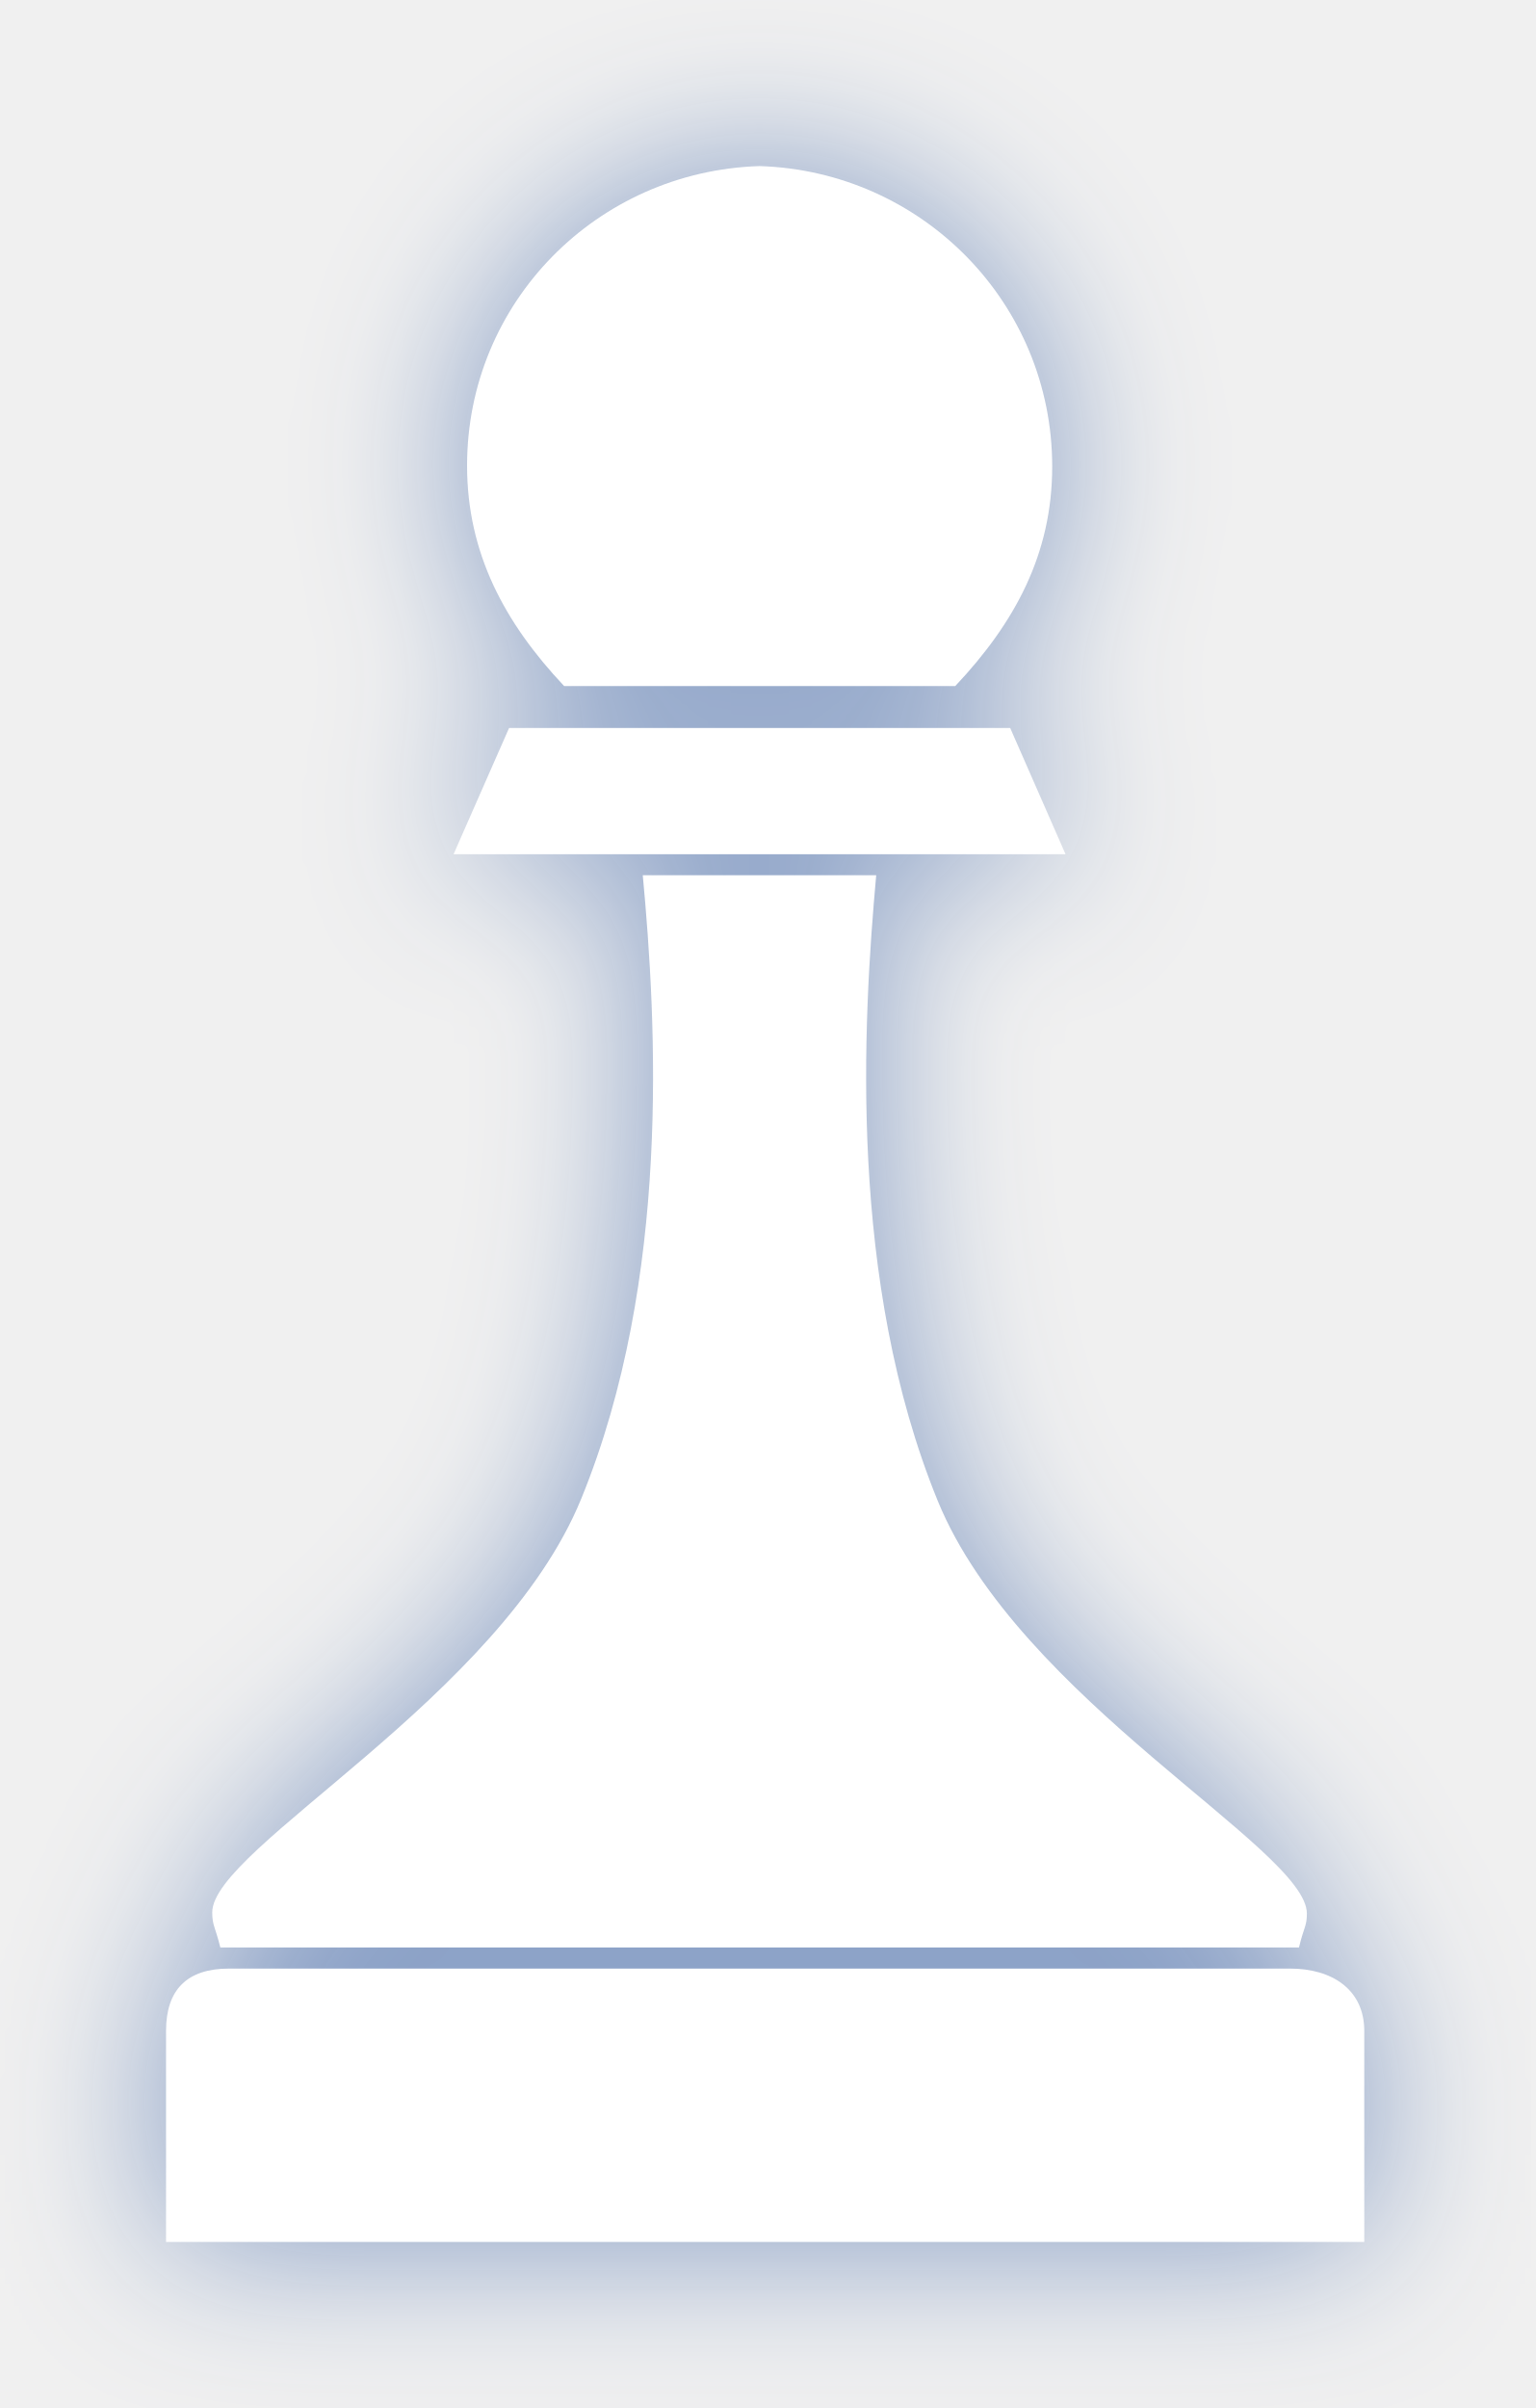
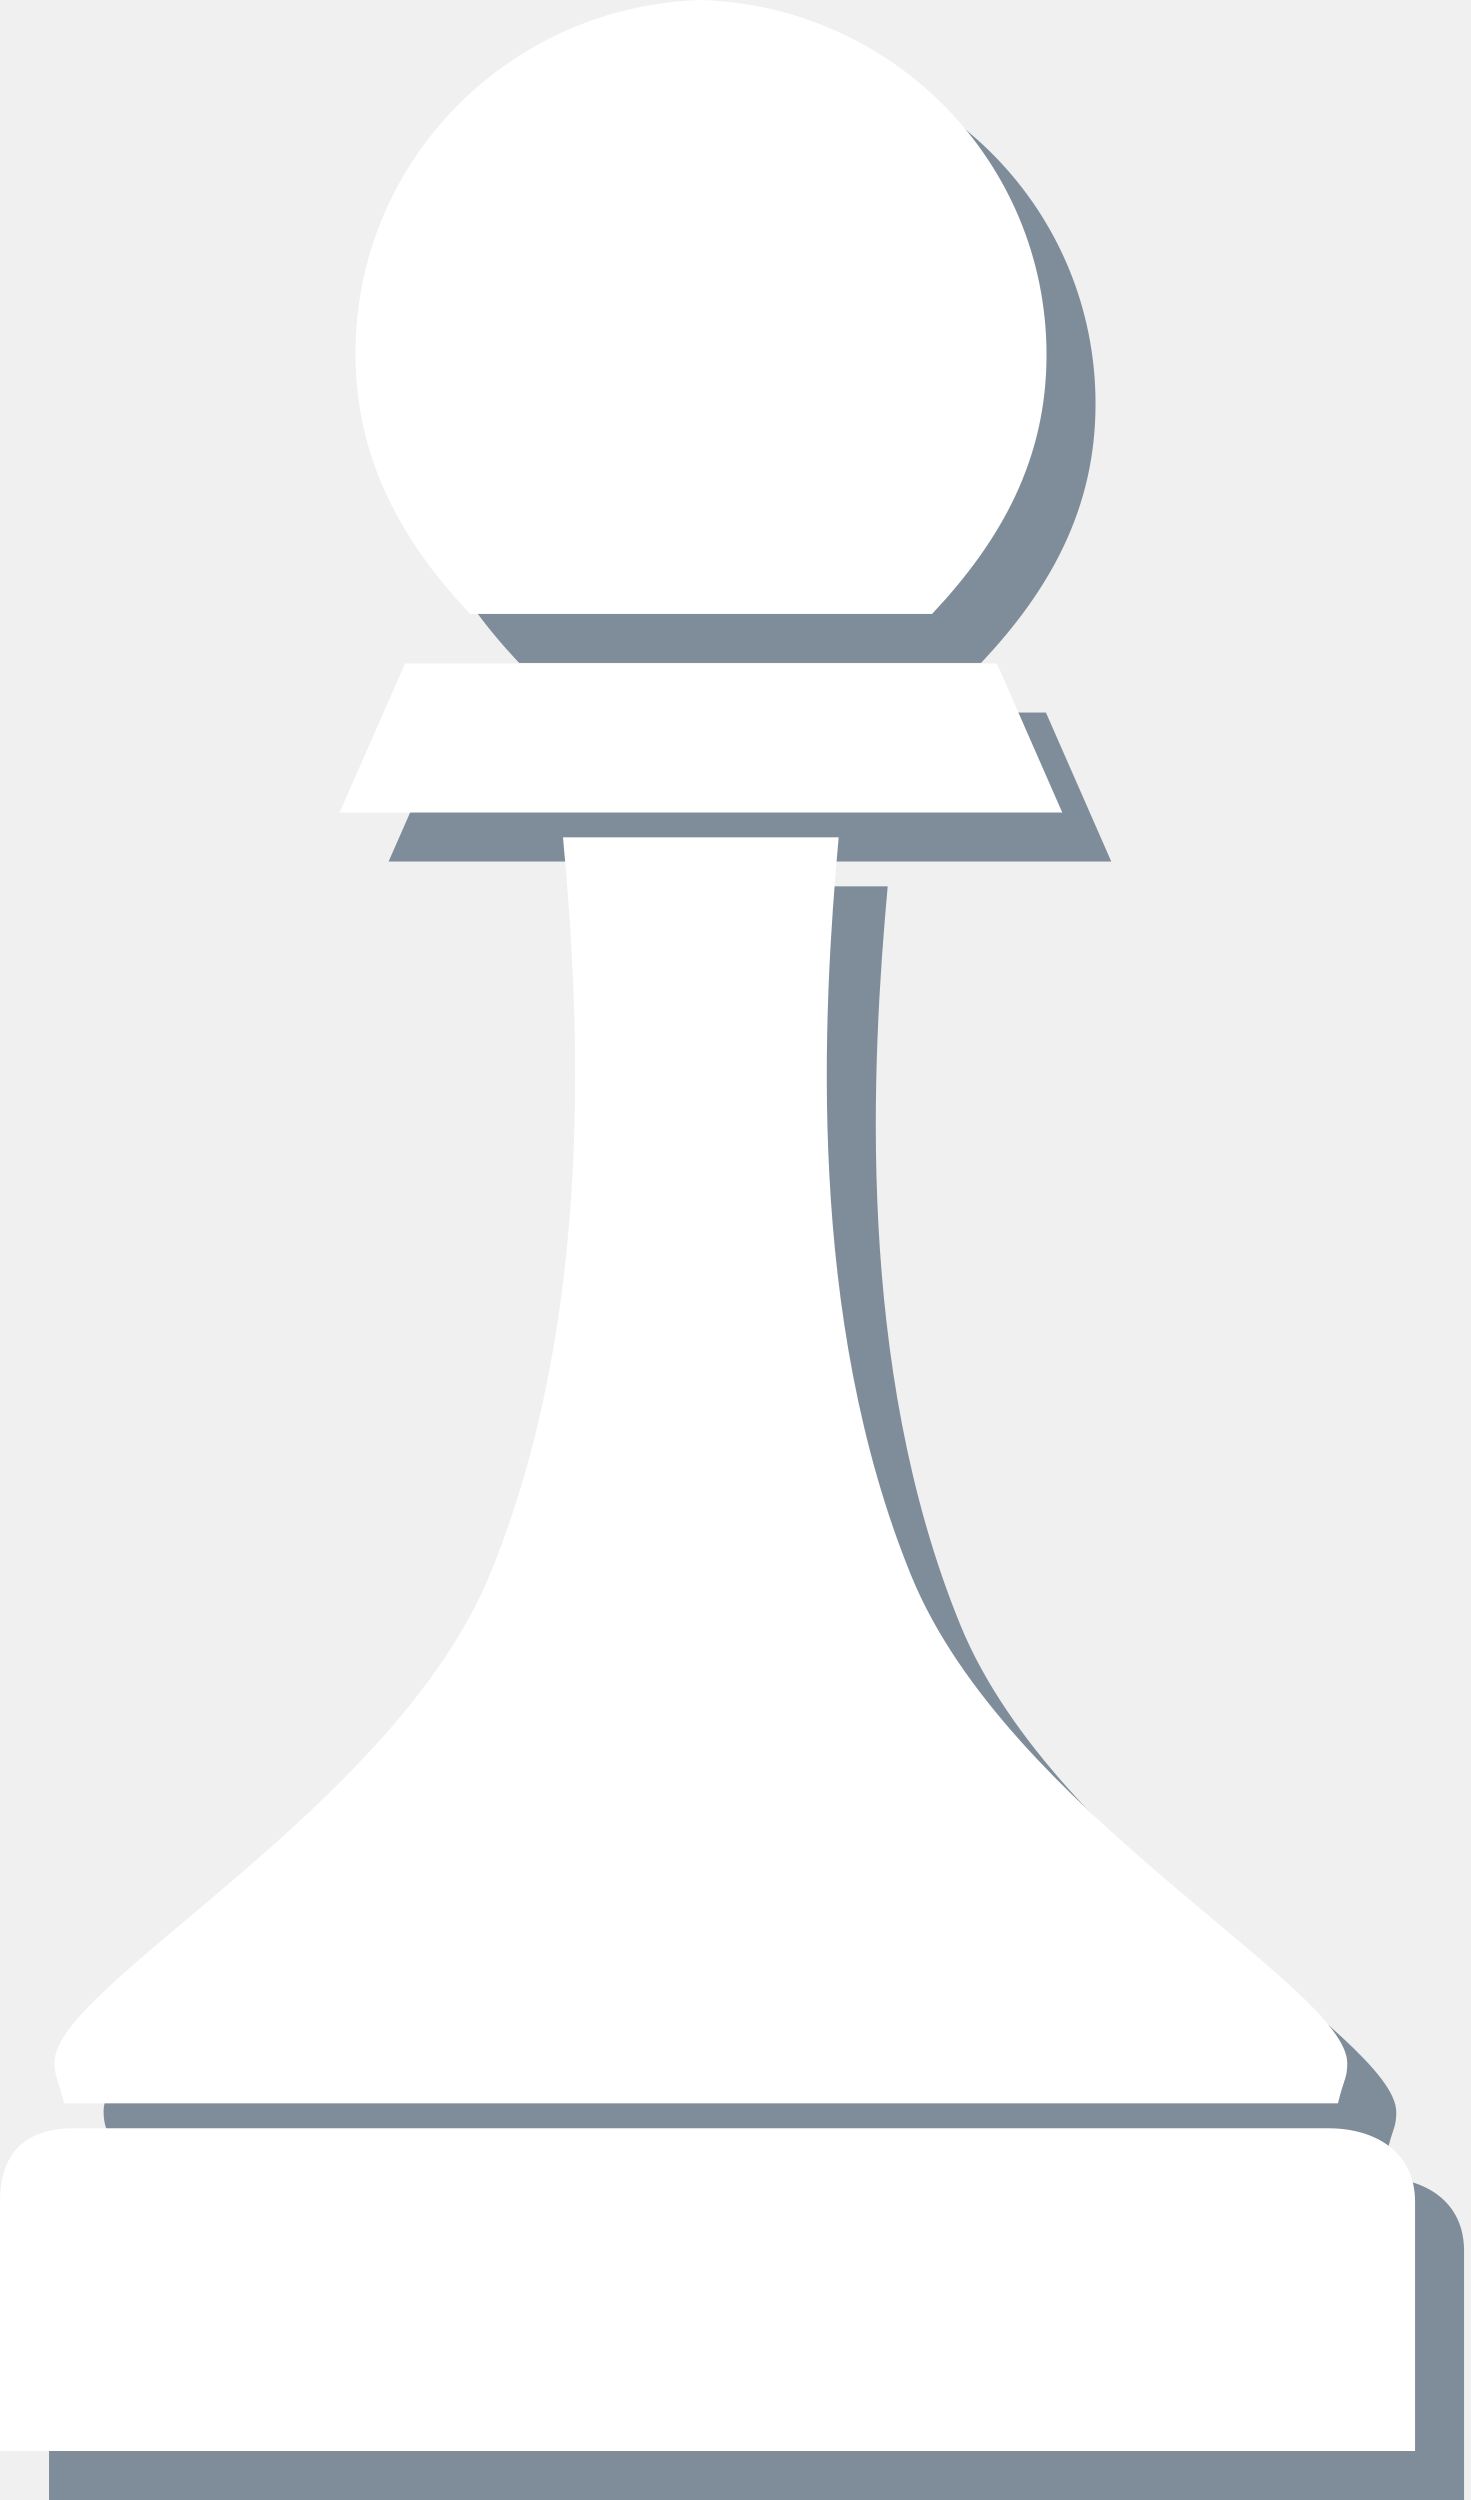
- <svg xmlns="http://www.w3.org/2000/svg" width="37" height="58" viewBox="0 0 37 58" fill="none">
-   <g filter="url(#filter0_d)">
-     <path d="M31.083 47.416H5.514C4.515 47.416 4 47.918 4 48.917V54H18.298H32.867V48.917C32.867 47.918 32.085 47.416 31.083 47.416ZM24.337 17.535H12.264L10.927 20.575H25.67L24.337 17.535ZM31.294 46.908C31.414 46.404 31.484 46.404 31.484 46.088C31.484 44.536 24.557 40.946 22.593 36.154C20.427 30.855 20.788 24.628 21.109 21.081H15.485C15.816 24.628 16.17 30.797 14.003 36.098C12.047 40.89 5.113 44.509 5.113 46.061C5.113 46.376 5.183 46.404 5.308 46.908H31.294ZM13.59 16.524C12.156 15.002 11.252 13.323 11.252 11.214C11.252 7.275 14.39 4.122 18.298 4C22.212 4.122 25.349 7.298 25.349 11.238C25.349 13.348 24.447 15.002 23.014 16.524H13.59Z" fill="white" />
-   </g>
-   <defs>
-     <filter id="filter0_d" x="0" y="0" width="36.867" height="58" filterUnits="userSpaceOnUse" color-interpolation-filters="sRGB">
-       <feFlood flood-opacity="0" result="BackgroundImageFix" />
-       <feColorMatrix in="SourceAlpha" type="matrix" values="0 0 0 0 0 0 0 0 0 0 0 0 0 0 0 0 0 0 127 0" />
-       <feOffset />
-       <feGaussianBlur stdDeviation="2" />
-       <feColorMatrix type="matrix" values="0 0 0 0 0.51 0 0 0 0 0.604 0 0 0 0 0.765 0 0 0 1 0" />
-       <feBlend mode="normal" in2="BackgroundImageFix" result="effect1_dropShadow" />
-       <feBlend mode="normal" in="SourceGraphic" in2="effect1_dropShadow" result="shape" />
-     </filter>
-   </defs>
+ <svg xmlns="http://www.w3.org/2000/svg" width="30" height="51" viewBox="0 0 30 51" fill="none">
+   <path d="M28.083 44.416H2.514C1.515 44.416 1 44.918 1 45.917V51H15.298H29.867V45.917C29.867 44.918 29.085 44.416 28.083 44.416ZM21.337 14.536H9.264L7.927 17.575H22.67L21.337 14.536ZM28.294 43.908C28.414 43.404 28.484 43.404 28.484 43.088C28.484 41.536 21.557 37.946 19.593 33.154C17.427 27.855 17.788 21.628 18.109 18.081H12.485C12.816 21.628 13.17 27.797 11.003 33.098C9.047 37.89 2.113 41.509 2.113 43.061C2.113 43.376 2.183 43.404 2.308 43.908H28.294ZM10.59 13.524C9.156 12.002 8.252 10.323 8.252 8.214C8.252 4.275 11.39 1.122 15.298 1C19.212 1.122 22.349 4.298 22.349 8.238C22.349 10.348 21.447 12.002 20.014 13.524H10.59" fill="#7F8D9A" />
+   <path d="M27.083 43.416H1.514C0.515 43.416 0 43.918 0 44.917V50H14.298H28.867V44.917C28.867 43.918 28.085 43.416 27.083 43.416ZM20.337 13.536H8.264L6.927 16.575H21.67L20.337 13.536ZM27.294 42.908C27.414 42.404 27.484 42.404 27.484 42.088C27.484 40.536 20.557 36.946 18.593 32.154C16.427 26.855 16.788 20.628 17.109 17.081H11.485C11.816 20.628 12.17 26.797 10.003 32.098C8.047 36.89 1.113 40.509 1.113 42.061C1.113 42.376 1.183 42.404 1.308 42.908H27.294ZM9.59 12.524C8.156 11.002 7.252 9.323 7.252 7.214C7.252 3.275 10.39 0.122 14.298 0C18.212 0.122 21.349 3.298 21.349 7.238C21.349 9.347 20.447 11.002 19.014 12.524H9.59Z" fill="white" />
</svg>
